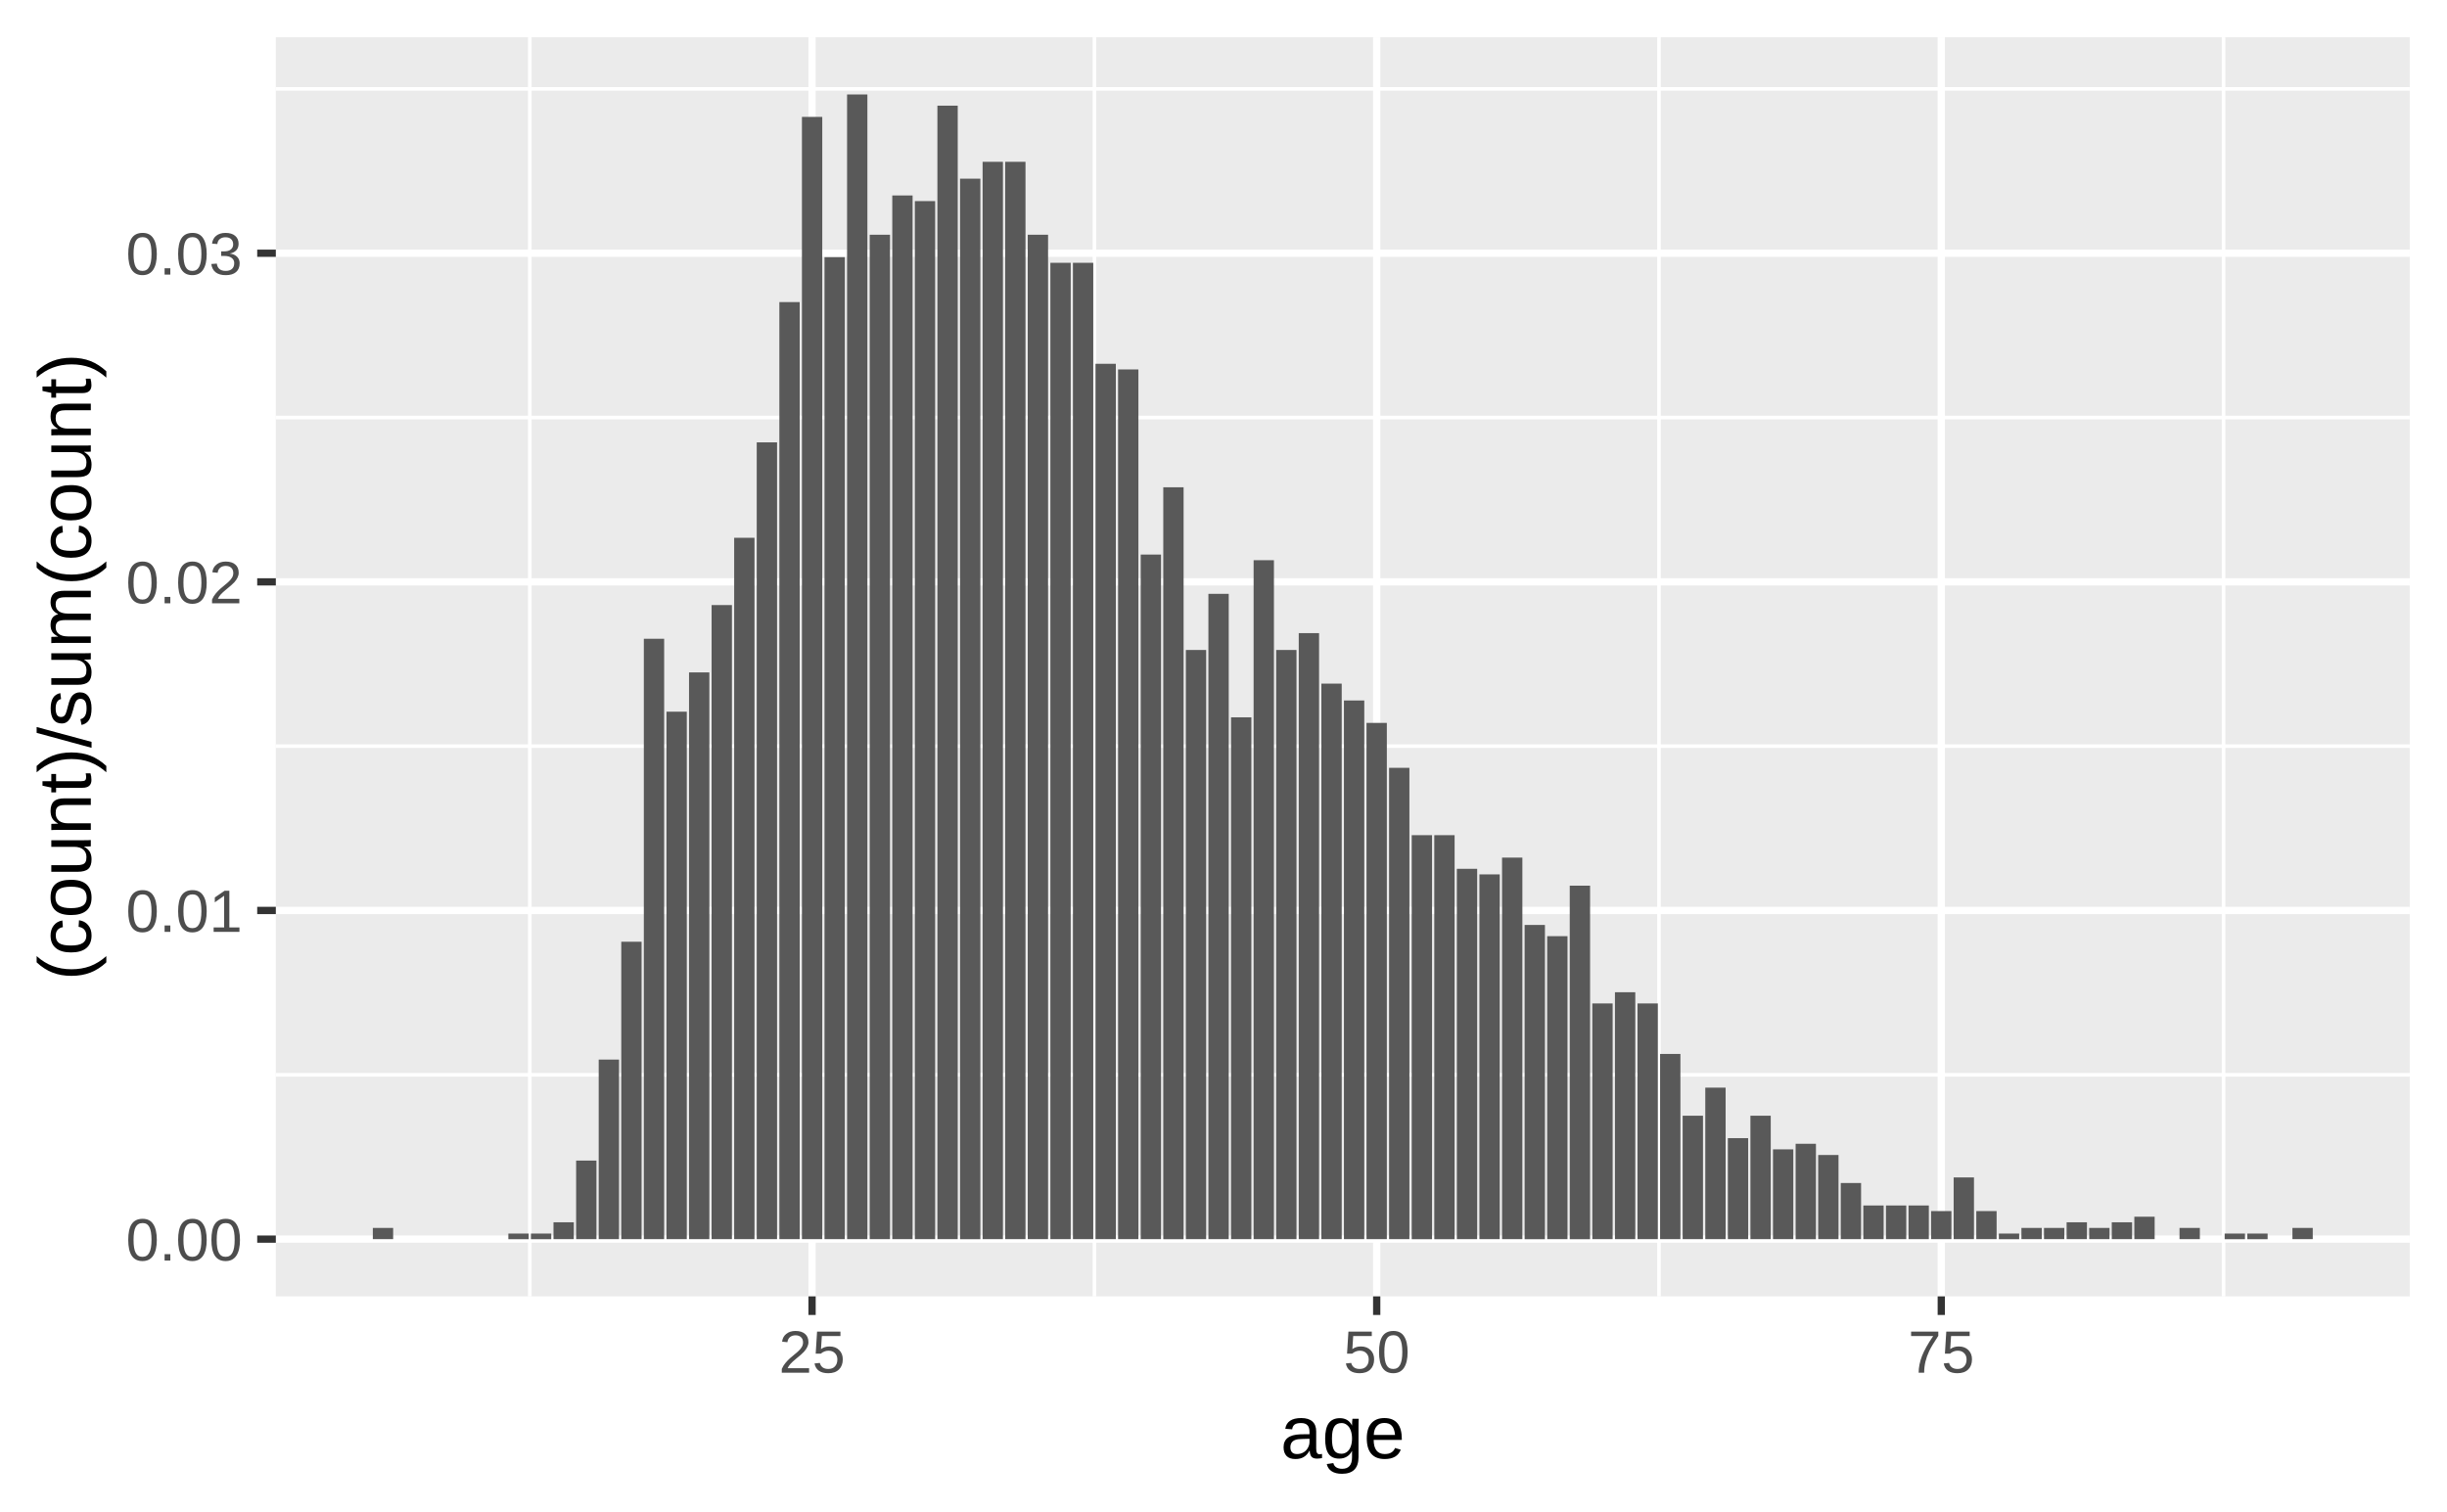
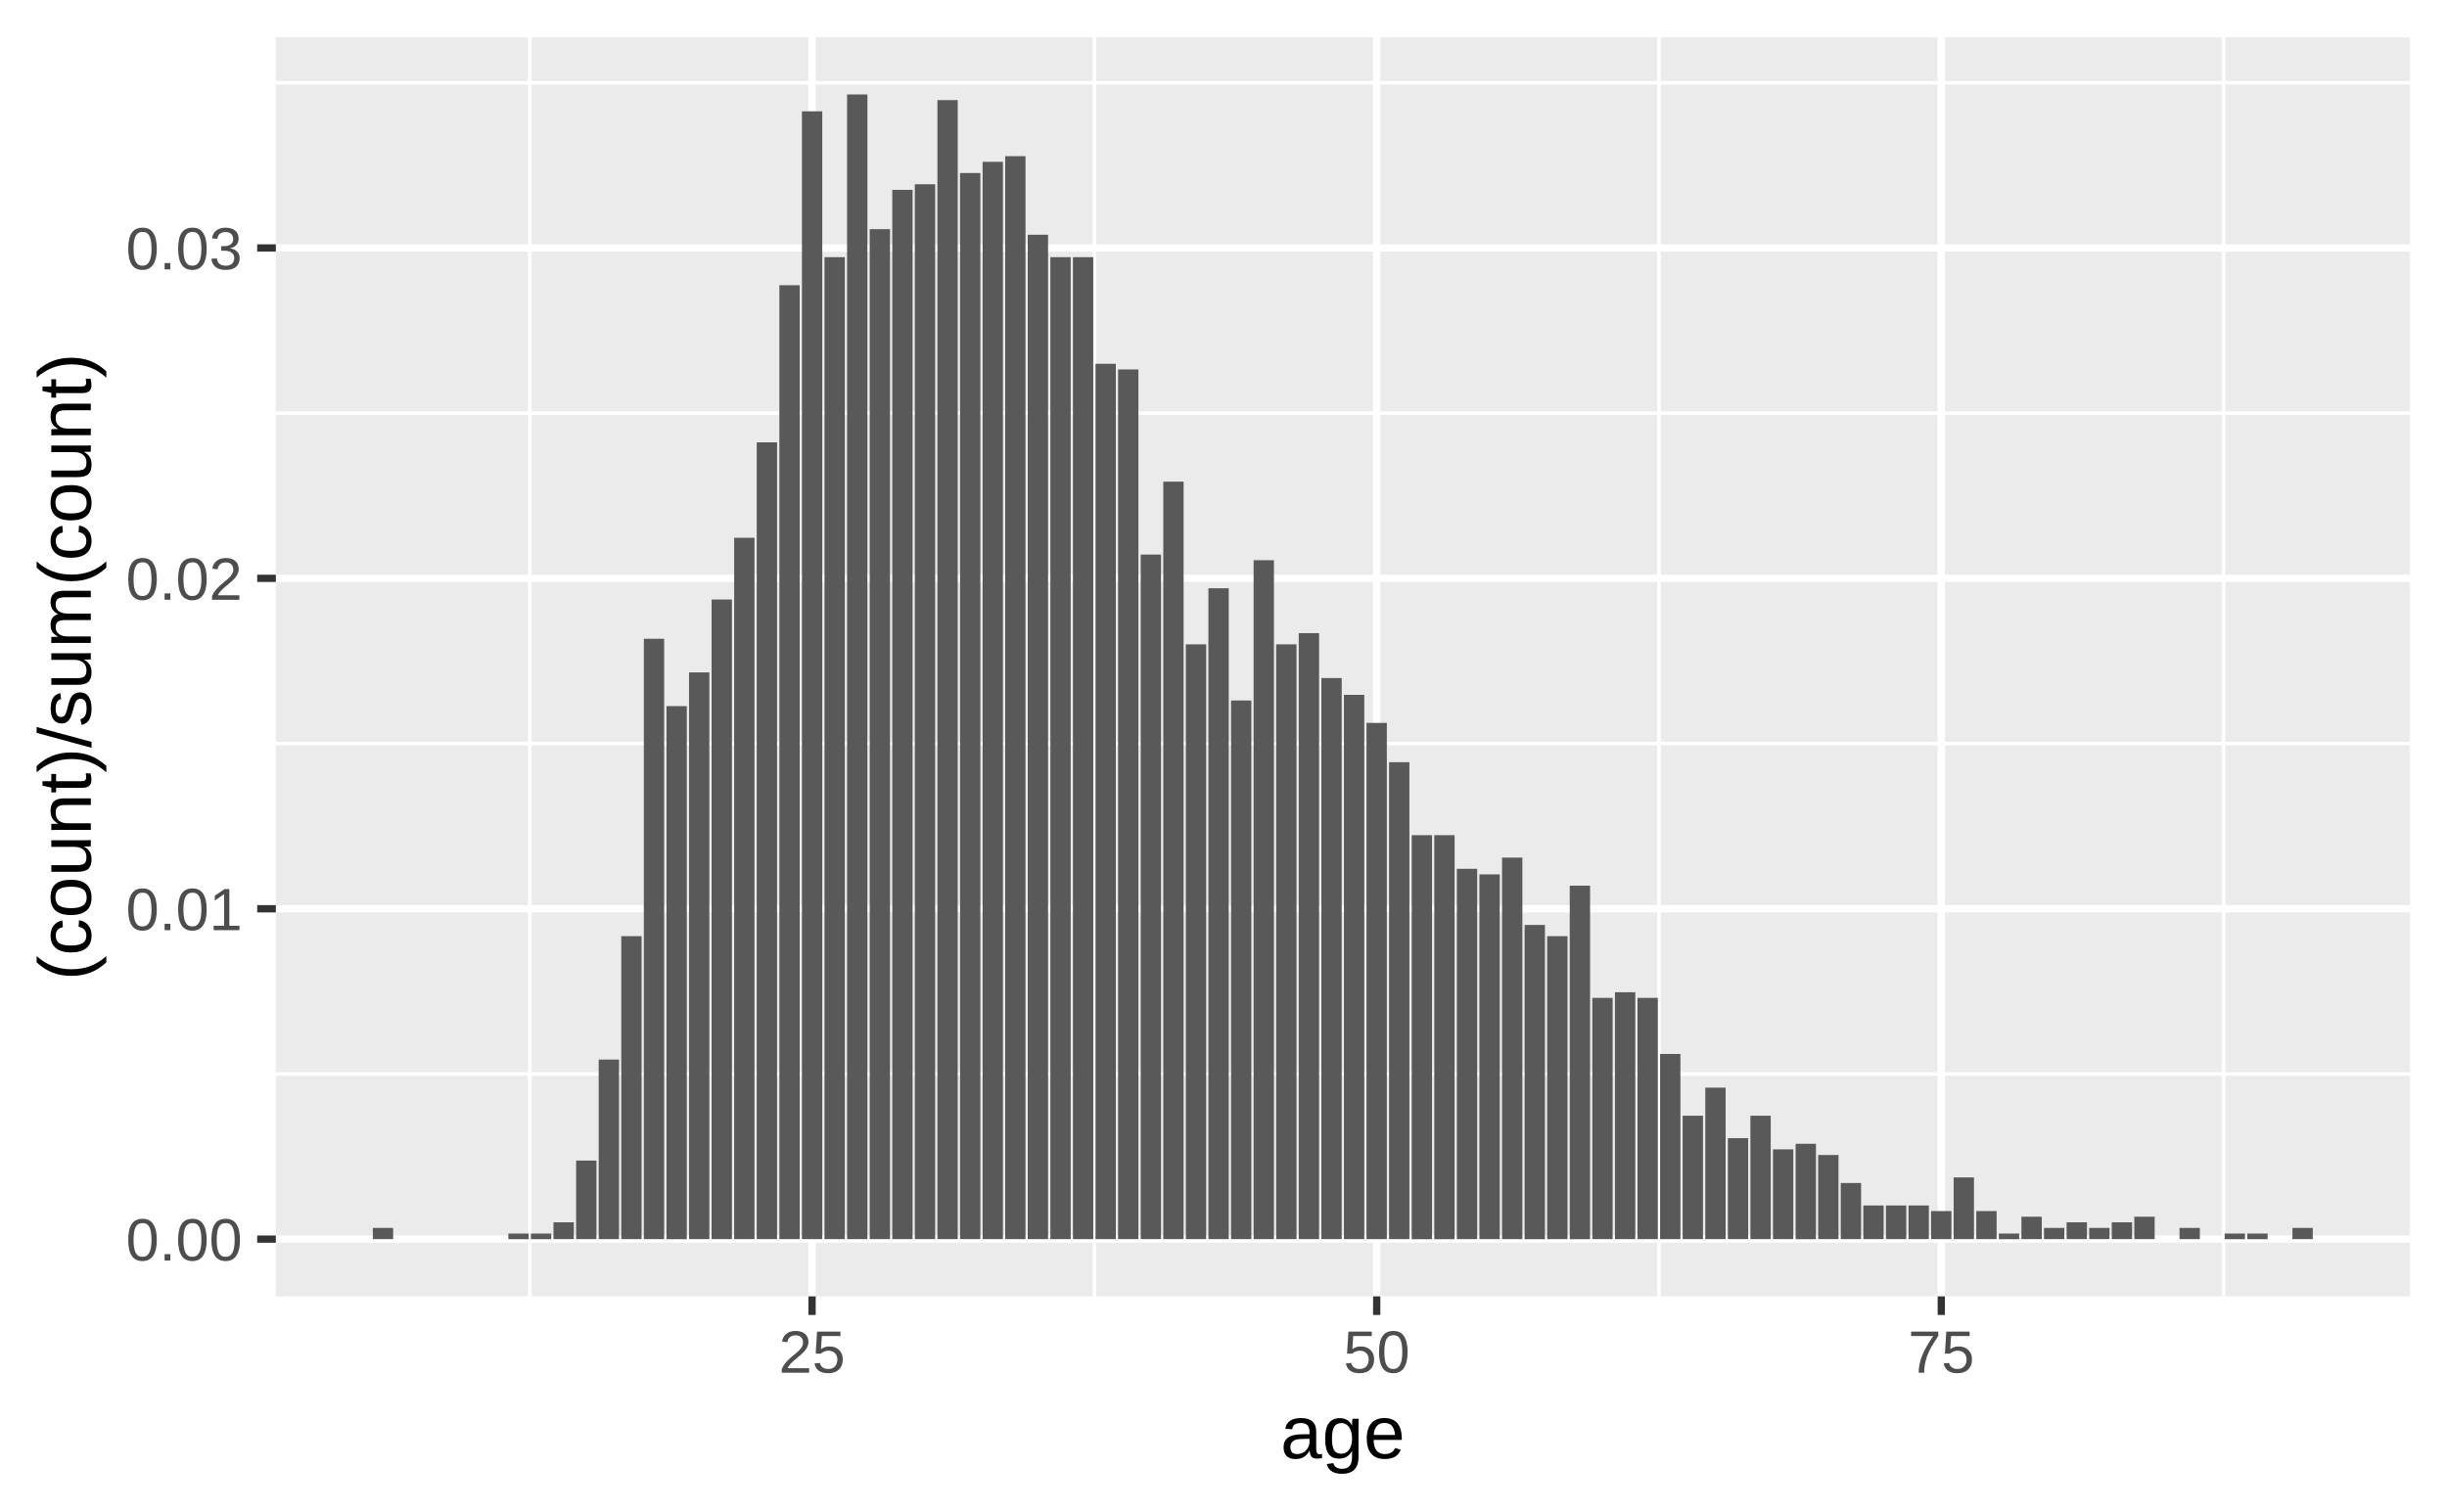
<svg xmlns="http://www.w3.org/2000/svg" class="svglite" width="360.00pt" height="222.48pt" viewBox="0 0 360.00 222.48">
  <defs>
    <style type="text/css">
    .svglite line, .svglite polyline, .svglite polygon, .svglite path, .svglite rect, .svglite circle {
      fill: none;
      stroke: #000000;
      stroke-linecap: round;
      stroke-linejoin: round;
      stroke-miterlimit: 10.00;
    }
  </style>
  </defs>
  <rect width="100%" height="100%" style="stroke: none; fill: #FFFFFF;" />
  <defs>
    <clipPath id="cpMC4wMHwzNjAuMDB8MC4wMHwyMjIuNDg=">
      <rect x="0.00" y="0.00" width="360.00" height="222.48" />
    </clipPath>
  </defs>
  <g clip-path="url(#cpMC4wMHwzNjAuMDB8MC4wMHwyMjIuNDg=)">
    <rect x="0.00" y="0.00" width="360.00" height="222.48" style="stroke-width: 1.07; stroke: #FFFFFF; fill: #FFFFFF;" />
  </g>
  <defs>
    <clipPath id="cpNDAuNTh8MzU0LjUyfDUuNDh8MTkwLjc1">
      <rect x="40.58" y="5.48" width="313.94" height="185.27" />
    </clipPath>
  </defs>
  <g clip-path="url(#cpNDAuNTh8MzU0LjUyfDUuNDh8MTkwLjc1)">
    <rect x="40.58" y="5.48" width="313.94" height="185.27" style="stroke-width: 1.07; stroke: none; fill: #EBEBEB;" />
-     <polyline points="40.58,158.15 354.52,158.15 " style="stroke-width: 0.53; stroke: #FFFFFF; stroke-linecap: butt;" />
-     <polyline points="40.58,109.79 354.52,109.79 " style="stroke-width: 0.53; stroke: #FFFFFF; stroke-linecap: butt;" />
-     <polyline points="40.58,61.44 354.52,61.44 " style="stroke-width: 0.53; stroke: #FFFFFF; stroke-linecap: butt;" />
-     <polyline points="40.58,13.08 354.52,13.08 " style="stroke-width: 0.53; stroke: #FFFFFF; stroke-linecap: butt;" />
+     <polyline points="40.58,158.02 354.52,158.02 " style="stroke-width: 0.53; stroke: #FFFFFF; stroke-linecap: butt;" />
+     <polyline points="40.58,109.41 354.52,109.41 " style="stroke-width: 0.53; stroke: #FFFFFF; stroke-linecap: butt;" />
+     <polyline points="40.58,60.80 354.52,60.80 " style="stroke-width: 0.53; stroke: #FFFFFF; stroke-linecap: butt;" />
+     <polyline points="40.58,12.18 354.52,12.18 " style="stroke-width: 0.53; stroke: #FFFFFF; stroke-linecap: butt;" />
    <polyline points="77.94,190.75 77.94,5.48 " style="stroke-width: 0.53; stroke: #FFFFFF; stroke-linecap: butt;" />
    <polyline points="161.01,190.75 161.01,5.48 " style="stroke-width: 0.53; stroke: #FFFFFF; stroke-linecap: butt;" />
    <polyline points="244.07,190.75 244.07,5.48 " style="stroke-width: 0.53; stroke: #FFFFFF; stroke-linecap: butt;" />
    <polyline points="327.13,190.75 327.13,5.48 " style="stroke-width: 0.53; stroke: #FFFFFF; stroke-linecap: butt;" />
    <polyline points="40.58,182.33 354.52,182.33 " style="stroke-width: 1.07; stroke: #FFFFFF; stroke-linecap: butt;" />
-     <polyline points="40.58,133.97 354.52,133.97 " style="stroke-width: 1.07; stroke: #FFFFFF; stroke-linecap: butt;" />
-     <polyline points="40.58,85.62 354.52,85.62 " style="stroke-width: 1.07; stroke: #FFFFFF; stroke-linecap: butt;" />
-     <polyline points="40.58,37.26 354.52,37.26 " style="stroke-width: 1.07; stroke: #FFFFFF; stroke-linecap: butt;" />
+     <polyline points="40.58,133.72 354.52,133.72 " style="stroke-width: 1.07; stroke: #FFFFFF; stroke-linecap: butt;" />
+     <polyline points="40.58,85.10 354.52,85.10 " style="stroke-width: 1.07; stroke: #FFFFFF; stroke-linecap: butt;" />
+     <polyline points="40.58,36.49 354.52,36.49 " style="stroke-width: 1.07; stroke: #FFFFFF; stroke-linecap: butt;" />
    <polyline points="119.47,190.75 119.47,5.48 " style="stroke-width: 1.07; stroke: #FFFFFF; stroke-linecap: butt;" />
    <polyline points="202.54,190.75 202.54,5.48 " style="stroke-width: 1.07; stroke: #FFFFFF; stroke-linecap: butt;" />
    <polyline points="285.60,190.75 285.60,5.48 " style="stroke-width: 1.07; stroke: #FFFFFF; stroke-linecap: butt;" />
    <rect x="54.85" y="180.68" width="2.99" height="1.65" style="stroke-width: 1.07; stroke: none; stroke-linecap: square; stroke-linejoin: miter; fill: #595959;" />
    <rect x="74.79" y="181.51" width="2.99" height="0.83" style="stroke-width: 1.07; stroke: none; stroke-linecap: square; stroke-linejoin: miter; fill: #595959;" />
    <rect x="78.11" y="181.51" width="2.99" height="0.83" style="stroke-width: 1.07; stroke: none; stroke-linecap: square; stroke-linejoin: miter; fill: #595959;" />
    <rect x="81.43" y="179.85" width="2.99" height="2.48" style="stroke-width: 1.07; stroke: none; stroke-linecap: square; stroke-linejoin: miter; fill: #595959;" />
    <rect x="84.76" y="170.77" width="2.99" height="11.56" style="stroke-width: 1.07; stroke: none; stroke-linecap: square; stroke-linejoin: miter; fill: #595959;" />
    <rect x="88.08" y="155.91" width="2.99" height="26.42" style="stroke-width: 1.07; stroke: none; stroke-linecap: square; stroke-linejoin: miter; fill: #595959;" />
-     <rect x="91.40" y="138.57" width="2.99" height="43.76" style="stroke-width: 1.07; stroke: none; stroke-linecap: square; stroke-linejoin: miter; fill: #595959;" />
+     <rect x="91.40" y="137.75" width="2.99" height="44.58" style="stroke-width: 1.07; stroke: none; stroke-linecap: square; stroke-linejoin: miter; fill: #595959;" />
    <rect x="94.72" y="93.99" width="2.99" height="88.34" style="stroke-width: 1.07; stroke: none; stroke-linecap: square; stroke-linejoin: miter; fill: #595959;" />
-     <rect x="98.05" y="104.72" width="2.99" height="77.61" style="stroke-width: 1.07; stroke: none; stroke-linecap: square; stroke-linejoin: miter; fill: #595959;" />
+     <rect x="98.05" y="103.90" width="2.99" height="78.44" style="stroke-width: 1.07; stroke: none; stroke-linecap: square; stroke-linejoin: miter; fill: #595959;" />
    <rect x="101.37" y="98.94" width="2.99" height="83.39" style="stroke-width: 1.07; stroke: none; stroke-linecap: square; stroke-linejoin: miter; fill: #595959;" />
-     <rect x="104.69" y="89.03" width="2.99" height="93.30" style="stroke-width: 1.07; stroke: none; stroke-linecap: square; stroke-linejoin: miter; fill: #595959;" />
+     <rect x="104.69" y="88.21" width="2.99" height="94.12" style="stroke-width: 1.07; stroke: none; stroke-linecap: square; stroke-linejoin: miter; fill: #595959;" />
    <rect x="108.01" y="79.13" width="2.99" height="103.20" style="stroke-width: 1.07; stroke: none; stroke-linecap: square; stroke-linejoin: miter; fill: #595959;" />
    <rect x="111.33" y="65.09" width="2.99" height="117.24" style="stroke-width: 1.07; stroke: none; stroke-linecap: square; stroke-linejoin: miter; fill: #595959;" />
-     <rect x="114.66" y="44.45" width="2.99" height="137.88" style="stroke-width: 1.07; stroke: none; stroke-linecap: square; stroke-linejoin: miter; fill: #595959;" />
-     <rect x="117.98" y="17.20" width="2.99" height="165.13" style="stroke-width: 1.07; stroke: none; stroke-linecap: square; stroke-linejoin: miter; fill: #595959;" />
+     <rect x="114.66" y="41.97" width="2.99" height="140.36" style="stroke-width: 1.07; stroke: none; stroke-linecap: square; stroke-linejoin: miter; fill: #595959;" />
+     <rect x="117.98" y="16.38" width="2.99" height="165.95" style="stroke-width: 1.07; stroke: none; stroke-linecap: square; stroke-linejoin: miter; fill: #595959;" />
    <rect x="121.30" y="37.84" width="2.99" height="144.49" style="stroke-width: 1.07; stroke: none; stroke-linecap: square; stroke-linejoin: miter; fill: #595959;" />
    <rect x="124.62" y="13.90" width="2.99" height="168.43" style="stroke-width: 1.07; stroke: none; stroke-linecap: square; stroke-linejoin: miter; fill: #595959;" />
-     <rect x="127.95" y="34.54" width="2.99" height="147.79" style="stroke-width: 1.07; stroke: none; stroke-linecap: square; stroke-linejoin: miter; fill: #595959;" />
-     <rect x="131.27" y="28.76" width="2.99" height="153.57" style="stroke-width: 1.07; stroke: none; stroke-linecap: square; stroke-linejoin: miter; fill: #595959;" />
-     <rect x="134.59" y="29.59" width="2.99" height="152.74" style="stroke-width: 1.07; stroke: none; stroke-linecap: square; stroke-linejoin: miter; fill: #595959;" />
-     <rect x="137.91" y="15.55" width="2.99" height="166.78" style="stroke-width: 1.07; stroke: none; stroke-linecap: square; stroke-linejoin: miter; fill: #595959;" />
-     <rect x="141.24" y="26.29" width="2.99" height="156.05" style="stroke-width: 1.07; stroke: none; stroke-linecap: square; stroke-linejoin: miter; fill: #595959;" />
+     <rect x="127.95" y="33.72" width="2.99" height="148.61" style="stroke-width: 1.07; stroke: none; stroke-linecap: square; stroke-linejoin: miter; fill: #595959;" />
+     <rect x="131.27" y="27.94" width="2.99" height="154.39" style="stroke-width: 1.07; stroke: none; stroke-linecap: square; stroke-linejoin: miter; fill: #595959;" />
+     <rect x="134.59" y="27.11" width="2.99" height="155.22" style="stroke-width: 1.07; stroke: none; stroke-linecap: square; stroke-linejoin: miter; fill: #595959;" />
+     <rect x="137.91" y="14.73" width="2.99" height="167.60" style="stroke-width: 1.07; stroke: none; stroke-linecap: square; stroke-linejoin: miter; fill: #595959;" />
+     <rect x="141.24" y="25.46" width="2.99" height="156.87" style="stroke-width: 1.07; stroke: none; stroke-linecap: square; stroke-linejoin: miter; fill: #595959;" />
    <rect x="144.56" y="23.81" width="2.99" height="158.52" style="stroke-width: 1.07; stroke: none; stroke-linecap: square; stroke-linejoin: miter; fill: #595959;" />
-     <rect x="147.88" y="23.81" width="2.99" height="158.52" style="stroke-width: 1.07; stroke: none; stroke-linecap: square; stroke-linejoin: miter; fill: #595959;" />
+     <rect x="147.88" y="22.98" width="2.99" height="159.35" style="stroke-width: 1.07; stroke: none; stroke-linecap: square; stroke-linejoin: miter; fill: #595959;" />
    <rect x="151.20" y="34.54" width="2.99" height="147.79" style="stroke-width: 1.07; stroke: none; stroke-linecap: square; stroke-linejoin: miter; fill: #595959;" />
-     <rect x="154.53" y="38.67" width="2.99" height="143.66" style="stroke-width: 1.07; stroke: none; stroke-linecap: square; stroke-linejoin: miter; fill: #595959;" />
-     <rect x="157.85" y="38.67" width="2.99" height="143.66" style="stroke-width: 1.07; stroke: none; stroke-linecap: square; stroke-linejoin: miter; fill: #595959;" />
+     <rect x="154.53" y="37.84" width="2.99" height="144.49" style="stroke-width: 1.07; stroke: none; stroke-linecap: square; stroke-linejoin: miter; fill: #595959;" />
+     <rect x="157.85" y="37.84" width="2.99" height="144.49" style="stroke-width: 1.07; stroke: none; stroke-linecap: square; stroke-linejoin: miter; fill: #595959;" />
    <rect x="161.17" y="53.53" width="2.99" height="128.80" style="stroke-width: 1.07; stroke: none; stroke-linecap: square; stroke-linejoin: miter; fill: #595959;" />
    <rect x="164.49" y="54.36" width="2.99" height="127.97" style="stroke-width: 1.07; stroke: none; stroke-linecap: square; stroke-linejoin: miter; fill: #595959;" />
    <rect x="167.82" y="81.60" width="2.99" height="100.73" style="stroke-width: 1.07; stroke: none; stroke-linecap: square; stroke-linejoin: miter; fill: #595959;" />
-     <rect x="171.14" y="71.70" width="2.99" height="110.64" style="stroke-width: 1.07; stroke: none; stroke-linecap: square; stroke-linejoin: miter; fill: #595959;" />
-     <rect x="174.46" y="95.64" width="2.99" height="86.69" style="stroke-width: 1.07; stroke: none; stroke-linecap: square; stroke-linejoin: miter; fill: #595959;" />
-     <rect x="177.78" y="87.38" width="2.99" height="94.95" style="stroke-width: 1.07; stroke: none; stroke-linecap: square; stroke-linejoin: miter; fill: #595959;" />
-     <rect x="181.11" y="105.55" width="2.99" height="76.78" style="stroke-width: 1.07; stroke: none; stroke-linecap: square; stroke-linejoin: miter; fill: #595959;" />
+     <rect x="171.14" y="70.87" width="2.99" height="111.46" style="stroke-width: 1.07; stroke: none; stroke-linecap: square; stroke-linejoin: miter; fill: #595959;" />
+     <rect x="174.46" y="94.81" width="2.99" height="87.52" style="stroke-width: 1.07; stroke: none; stroke-linecap: square; stroke-linejoin: miter; fill: #595959;" />
+     <rect x="177.78" y="86.56" width="2.99" height="95.77" style="stroke-width: 1.07; stroke: none; stroke-linecap: square; stroke-linejoin: miter; fill: #595959;" />
+     <rect x="181.11" y="103.07" width="2.99" height="79.26" style="stroke-width: 1.07; stroke: none; stroke-linecap: square; stroke-linejoin: miter; fill: #595959;" />
    <rect x="184.43" y="82.43" width="2.99" height="99.90" style="stroke-width: 1.07; stroke: none; stroke-linecap: square; stroke-linejoin: miter; fill: #595959;" />
-     <rect x="187.75" y="95.64" width="2.99" height="86.69" style="stroke-width: 1.07; stroke: none; stroke-linecap: square; stroke-linejoin: miter; fill: #595959;" />
+     <rect x="187.75" y="94.81" width="2.99" height="87.52" style="stroke-width: 1.07; stroke: none; stroke-linecap: square; stroke-linejoin: miter; fill: #595959;" />
    <rect x="191.07" y="93.16" width="2.99" height="89.17" style="stroke-width: 1.07; stroke: none; stroke-linecap: square; stroke-linejoin: miter; fill: #595959;" />
-     <rect x="194.40" y="100.59" width="2.99" height="81.74" style="stroke-width: 1.07; stroke: none; stroke-linecap: square; stroke-linejoin: miter; fill: #595959;" />
-     <rect x="197.72" y="103.07" width="2.99" height="79.26" style="stroke-width: 1.07; stroke: none; stroke-linecap: square; stroke-linejoin: miter; fill: #595959;" />
+     <rect x="194.40" y="99.77" width="2.99" height="82.56" style="stroke-width: 1.07; stroke: none; stroke-linecap: square; stroke-linejoin: miter; fill: #595959;" />
+     <rect x="197.72" y="102.24" width="2.99" height="80.09" style="stroke-width: 1.07; stroke: none; stroke-linecap: square; stroke-linejoin: miter; fill: #595959;" />
    <rect x="201.04" y="106.37" width="2.99" height="75.96" style="stroke-width: 1.07; stroke: none; stroke-linecap: square; stroke-linejoin: miter; fill: #595959;" />
-     <rect x="204.36" y="112.98" width="2.99" height="69.35" style="stroke-width: 1.07; stroke: none; stroke-linecap: square; stroke-linejoin: miter; fill: #595959;" />
+     <rect x="204.36" y="112.15" width="2.99" height="70.18" style="stroke-width: 1.07; stroke: none; stroke-linecap: square; stroke-linejoin: miter; fill: #595959;" />
    <rect x="207.69" y="122.89" width="2.99" height="59.45" style="stroke-width: 1.07; stroke: none; stroke-linecap: square; stroke-linejoin: miter; fill: #595959;" />
    <rect x="211.01" y="122.89" width="2.99" height="59.45" style="stroke-width: 1.07; stroke: none; stroke-linecap: square; stroke-linejoin: miter; fill: #595959;" />
    <rect x="214.33" y="127.84" width="2.99" height="54.49" style="stroke-width: 1.07; stroke: none; stroke-linecap: square; stroke-linejoin: miter; fill: #595959;" />
    <rect x="217.65" y="128.66" width="2.99" height="53.67" style="stroke-width: 1.07; stroke: none; stroke-linecap: square; stroke-linejoin: miter; fill: #595959;" />
    <rect x="220.98" y="126.19" width="2.99" height="56.14" style="stroke-width: 1.07; stroke: none; stroke-linecap: square; stroke-linejoin: miter; fill: #595959;" />
    <rect x="224.30" y="136.10" width="2.99" height="46.24" style="stroke-width: 1.07; stroke: none; stroke-linecap: square; stroke-linejoin: miter; fill: #595959;" />
    <rect x="227.62" y="137.75" width="2.99" height="44.58" style="stroke-width: 1.07; stroke: none; stroke-linecap: square; stroke-linejoin: miter; fill: #595959;" />
    <rect x="230.94" y="130.32" width="2.99" height="52.02" style="stroke-width: 1.07; stroke: none; stroke-linecap: square; stroke-linejoin: miter; fill: #595959;" />
-     <rect x="234.26" y="147.65" width="2.99" height="34.68" style="stroke-width: 1.07; stroke: none; stroke-linecap: square; stroke-linejoin: miter; fill: #595959;" />
+     <rect x="234.26" y="146.83" width="2.99" height="35.50" style="stroke-width: 1.07; stroke: none; stroke-linecap: square; stroke-linejoin: miter; fill: #595959;" />
    <rect x="237.59" y="146.00" width="2.99" height="36.33" style="stroke-width: 1.07; stroke: none; stroke-linecap: square; stroke-linejoin: miter; fill: #595959;" />
-     <rect x="240.91" y="147.65" width="2.99" height="34.68" style="stroke-width: 1.07; stroke: none; stroke-linecap: square; stroke-linejoin: miter; fill: #595959;" />
+     <rect x="240.91" y="146.83" width="2.99" height="35.50" style="stroke-width: 1.07; stroke: none; stroke-linecap: square; stroke-linejoin: miter; fill: #595959;" />
    <rect x="244.23" y="155.08" width="2.99" height="27.25" style="stroke-width: 1.07; stroke: none; stroke-linecap: square; stroke-linejoin: miter; fill: #595959;" />
    <rect x="247.55" y="164.17" width="2.99" height="18.16" style="stroke-width: 1.07; stroke: none; stroke-linecap: square; stroke-linejoin: miter; fill: #595959;" />
    <rect x="250.88" y="160.04" width="2.99" height="22.29" style="stroke-width: 1.07; stroke: none; stroke-linecap: square; stroke-linejoin: miter; fill: #595959;" />
    <rect x="254.20" y="167.47" width="2.99" height="14.86" style="stroke-width: 1.07; stroke: none; stroke-linecap: square; stroke-linejoin: miter; fill: #595959;" />
    <rect x="257.52" y="164.17" width="2.99" height="18.16" style="stroke-width: 1.07; stroke: none; stroke-linecap: square; stroke-linejoin: miter; fill: #595959;" />
    <rect x="260.84" y="169.12" width="2.99" height="13.21" style="stroke-width: 1.07; stroke: none; stroke-linecap: square; stroke-linejoin: miter; fill: #595959;" />
    <rect x="264.17" y="168.30" width="2.99" height="14.04" style="stroke-width: 1.07; stroke: none; stroke-linecap: square; stroke-linejoin: miter; fill: #595959;" />
    <rect x="267.49" y="169.95" width="2.99" height="12.38" style="stroke-width: 1.07; stroke: none; stroke-linecap: square; stroke-linejoin: miter; fill: #595959;" />
    <rect x="270.81" y="174.07" width="2.99" height="8.26" style="stroke-width: 1.07; stroke: none; stroke-linecap: square; stroke-linejoin: miter; fill: #595959;" />
    <rect x="274.13" y="177.38" width="2.99" height="4.95" style="stroke-width: 1.07; stroke: none; stroke-linecap: square; stroke-linejoin: miter; fill: #595959;" />
    <rect x="277.46" y="177.38" width="2.99" height="4.95" style="stroke-width: 1.07; stroke: none; stroke-linecap: square; stroke-linejoin: miter; fill: #595959;" />
    <rect x="280.78" y="177.38" width="2.99" height="4.95" style="stroke-width: 1.07; stroke: none; stroke-linecap: square; stroke-linejoin: miter; fill: #595959;" />
    <rect x="284.10" y="178.20" width="2.99" height="4.13" style="stroke-width: 1.07; stroke: none; stroke-linecap: square; stroke-linejoin: miter; fill: #595959;" />
    <rect x="287.42" y="173.25" width="2.99" height="9.08" style="stroke-width: 1.07; stroke: none; stroke-linecap: square; stroke-linejoin: miter; fill: #595959;" />
    <rect x="290.75" y="178.20" width="2.99" height="4.13" style="stroke-width: 1.07; stroke: none; stroke-linecap: square; stroke-linejoin: miter; fill: #595959;" />
    <rect x="294.07" y="181.51" width="2.99" height="0.83" style="stroke-width: 1.07; stroke: none; stroke-linecap: square; stroke-linejoin: miter; fill: #595959;" />
-     <rect x="297.39" y="180.68" width="2.99" height="1.65" style="stroke-width: 1.07; stroke: none; stroke-linecap: square; stroke-linejoin: miter; fill: #595959;" />
+     <rect x="297.39" y="179.03" width="2.99" height="3.30" style="stroke-width: 1.07; stroke: none; stroke-linecap: square; stroke-linejoin: miter; fill: #595959;" />
    <rect x="300.71" y="180.68" width="2.99" height="1.65" style="stroke-width: 1.07; stroke: none; stroke-linecap: square; stroke-linejoin: miter; fill: #595959;" />
    <rect x="304.04" y="179.85" width="2.99" height="2.48" style="stroke-width: 1.07; stroke: none; stroke-linecap: square; stroke-linejoin: miter; fill: #595959;" />
    <rect x="307.36" y="180.68" width="2.99" height="1.65" style="stroke-width: 1.07; stroke: none; stroke-linecap: square; stroke-linejoin: miter; fill: #595959;" />
    <rect x="310.68" y="179.85" width="2.99" height="2.48" style="stroke-width: 1.07; stroke: none; stroke-linecap: square; stroke-linejoin: miter; fill: #595959;" />
    <rect x="314.00" y="179.03" width="2.99" height="3.30" style="stroke-width: 1.07; stroke: none; stroke-linecap: square; stroke-linejoin: miter; fill: #595959;" />
    <rect x="320.65" y="180.68" width="2.99" height="1.65" style="stroke-width: 1.07; stroke: none; stroke-linecap: square; stroke-linejoin: miter; fill: #595959;" />
    <rect x="327.29" y="181.51" width="2.99" height="0.83" style="stroke-width: 1.07; stroke: none; stroke-linecap: square; stroke-linejoin: miter; fill: #595959;" />
    <rect x="330.62" y="181.51" width="2.99" height="0.83" style="stroke-width: 1.07; stroke: none; stroke-linecap: square; stroke-linejoin: miter; fill: #595959;" />
    <rect x="337.26" y="180.68" width="2.99" height="1.65" style="stroke-width: 1.07; stroke: none; stroke-linecap: square; stroke-linejoin: miter; fill: #595959;" />
  </g>
  <g clip-path="url(#cpMC4wMHwzNjAuMDB8MC4wMHwyMjIuNDg=)">
    <text x="35.65" y="185.48" text-anchor="end" style="font-size: 8.80px; fill: #4D4D4D; font-family: Arial;" textLength="17.14px" lengthAdjust="spacingAndGlyphs">0.00</text>
-     <text x="35.65" y="137.12" text-anchor="end" style="font-size: 8.80px; fill: #4D4D4D; font-family: Arial;" textLength="17.14px" lengthAdjust="spacingAndGlyphs">0.01</text>
-     <text x="35.65" y="88.77" text-anchor="end" style="font-size: 8.80px; fill: #4D4D4D; font-family: Arial;" textLength="17.14px" lengthAdjust="spacingAndGlyphs">0.02</text>
-     <text x="35.65" y="40.41" text-anchor="end" style="font-size: 8.80px; fill: #4D4D4D; font-family: Arial;" textLength="17.14px" lengthAdjust="spacingAndGlyphs">0.03</text>
+     <text x="35.65" y="136.87" text-anchor="end" style="font-size: 8.80px; fill: #4D4D4D; font-family: Arial;" textLength="17.14px" lengthAdjust="spacingAndGlyphs">0.01</text>
+     <text x="35.65" y="88.25" text-anchor="end" style="font-size: 8.80px; fill: #4D4D4D; font-family: Arial;" textLength="17.14px" lengthAdjust="spacingAndGlyphs">0.02</text>
+     <text x="35.65" y="39.64" text-anchor="end" style="font-size: 8.80px; fill: #4D4D4D; font-family: Arial;" textLength="17.14px" lengthAdjust="spacingAndGlyphs">0.03</text>
    <polyline points="37.84,182.33 40.58,182.33 " style="stroke-width: 1.07; stroke: #333333; stroke-linecap: butt;" />
-     <polyline points="37.84,133.97 40.58,133.97 " style="stroke-width: 1.07; stroke: #333333; stroke-linecap: butt;" />
-     <polyline points="37.84,85.62 40.58,85.62 " style="stroke-width: 1.07; stroke: #333333; stroke-linecap: butt;" />
-     <polyline points="37.84,37.26 40.58,37.26 " style="stroke-width: 1.07; stroke: #333333; stroke-linecap: butt;" />
+     <polyline points="37.84,133.72 40.58,133.72 " style="stroke-width: 1.07; stroke: #333333; stroke-linecap: butt;" />
+     <polyline points="37.84,85.10 40.58,85.10 " style="stroke-width: 1.07; stroke: #333333; stroke-linecap: butt;" />
+     <polyline points="37.84,36.49 40.58,36.49 " style="stroke-width: 1.07; stroke: #333333; stroke-linecap: butt;" />
    <polyline points="119.47,193.49 119.47,190.75 " style="stroke-width: 1.07; stroke: #333333; stroke-linecap: butt;" />
    <polyline points="202.54,193.49 202.54,190.75 " style="stroke-width: 1.07; stroke: #333333; stroke-linecap: butt;" />
    <polyline points="285.60,193.49 285.60,190.75 " style="stroke-width: 1.07; stroke: #333333; stroke-linecap: butt;" />
    <text x="119.47" y="201.98" text-anchor="middle" style="font-size: 8.80px; fill: #4D4D4D; font-family: Arial;" textLength="9.79px" lengthAdjust="spacingAndGlyphs">25</text>
    <text x="202.54" y="201.98" text-anchor="middle" style="font-size: 8.80px; fill: #4D4D4D; font-family: Arial;" textLength="9.79px" lengthAdjust="spacingAndGlyphs">50</text>
    <text x="285.60" y="201.98" text-anchor="middle" style="font-size: 8.80px; fill: #4D4D4D; font-family: Arial;" textLength="9.79px" lengthAdjust="spacingAndGlyphs">75</text>
    <text x="197.55" y="214.58" text-anchor="middle" style="font-size: 11.00px; font-family: Arial;" textLength="18.36px" lengthAdjust="spacingAndGlyphs">age</text>
    <text transform="translate(13.36,98.12) rotate(-90)" text-anchor="middle" style="font-size: 11.00px; font-family: Arial;" textLength="92.35px" lengthAdjust="spacingAndGlyphs">(count)/sum(count)</text>
  </g>
</svg>
